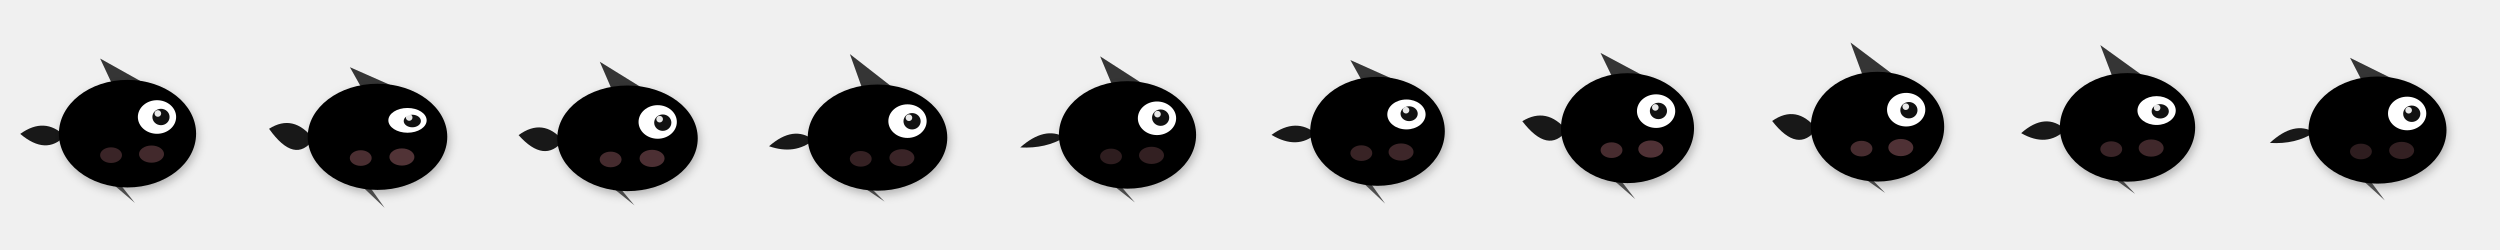
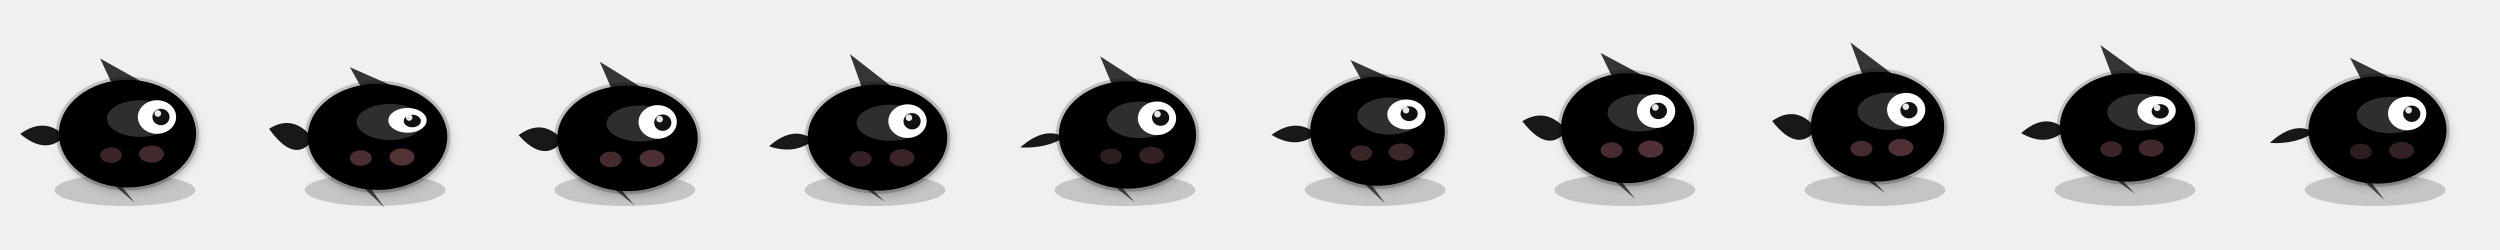
<svg xmlns="http://www.w3.org/2000/svg" width="640" height="64" viewBox="0 0 640 64" fill="none">
  <defs>
    <filter id="creature_herbivore-soft-shadow" x="-40%" y="-40%" width="180%" height="180%">
      <feGaussianBlur in="SourceAlpha" stdDeviation="1.2" />
      <feOffset dx="0.5" dy="1" result="offsetblur" />
      <feComponentTransfer>
        <feFuncA type="linear" slope="0.26" />
      </feComponentTransfer>
      <feMerge>
        <feMergeNode />
        <feMergeNode in="SourceGraphic" />
      </feMerge>
    </filter>
  </defs>
  <g transform="translate(0 0)">
    <rect x="0" y="0" width="64" height="64" fill="none" />
+     <ellipse cx="32" cy="48.64" rx="18" ry="4.1" fill="rgba(0,0,0,0.18)" />
    <path d="       M 16.58 34.82       Q 11.45 29.78         5.18 34.28       Q 11.79 39.86         16.58 34.82       Z     " fill="currentColor" opacity="0.9" />
    <path d="       M 29.13 22.45       L 25.63 14.98       L 36.13 20.85       Z     " fill="currentColor" opacity="0.78" />
    <path d="       M 28.13 46.48       L 34.53 51.95       L 30.21 46.48       Z     " fill="currentColor" opacity="0.65" />
    <ellipse cx="32.64" cy="34.22" rx="17.56" ry="13.77" fill="currentColor" filter="url(#creature_herbivore-soft-shadow)" />
+     <ellipse cx="35.8" cy="30.36" rx="8.43" ry="4.68" fill="rgba(255,255,255,0.18)" />
+     <ellipse cx="32.64" cy="34.22" rx="17.81" ry="14.02" fill="none" stroke="rgba(0,0,0,0.18)" stroke-width="1.1" />
    <path d="       M 37.2 37.8       Q 40.19 39.72         43.17 36.97     " stroke="rgba(0,0,0,0.35)" stroke-width="0.8" fill="none" />
    <ellipse cx="38.79" cy="39.45" rx="3.2" ry="2.2" fill="#ff9faa" opacity="0.26" />
    <ellipse cx="28.43" cy="39.72" rx="2.8" ry="2" fill="#ff9faa" opacity="0.23" />
    <ellipse cx="40.19" cy="29.95" rx="4.9" ry="4.3" fill="white" />
    <ellipse cx="41.21" cy="29.95" rx="2.2" ry="2.1" fill="#111" />
    <circle cx="40.41" cy="29.05" r="0.85" fill="white" opacity="0.9" />
  </g>
  <g transform="translate(64 0)">
    <rect x="0" y="0" width="64" height="64" fill="none" />
+     <ellipse cx="32" cy="48.64" rx="18" ry="4.1" fill="rgba(0,0,0,0.18)" />
    <path d="       M 16.28 35.63       Q 11.15 29         4.88 32.97       Q 11.49 42.25         16.28 35.63       Z     " fill="currentColor" opacity="0.9" />
    <path d="       M 29.07 23.43       L 25.57 17.2       L 36.07 21.83       Z     " fill="currentColor" opacity="0.78" />
    <path d="       M 28.07 47.12       L 34.47 53.21       L 30.15 47.12       Z     " fill="currentColor" opacity="0.65" />
    <ellipse cx="32.64" cy="35.03" rx="17.86" ry="13.59" fill="currentColor" filter="url(#creature_herbivore-soft-shadow)" />
+     <ellipse cx="35.85" cy="31.22" rx="8.57" ry="4.62" fill="rgba(255,255,255,0.18)" />
+     <ellipse cx="32.64" cy="35.03" rx="18.11" ry="13.84" fill="none" stroke="rgba(0,0,0,0.18)" stroke-width="1.1" />
    <path d="       M 37.28 38.56       Q 40.32 40.46         43.36 37.74     " stroke="rgba(0,0,0,0.35)" stroke-width="0.8" fill="none" />
    <ellipse cx="38.89" cy="40.19" rx="3.2" ry="2.2" fill="#ff9faa" opacity="0.32" />
    <ellipse cx="28.35" cy="40.46" rx="2.8" ry="2" fill="#ff9faa" opacity="0.29" />
    <ellipse cx="40.32" cy="30.81" rx="4.9" ry="3.17" fill="white" />
    <ellipse cx="41.55" cy="30.98" rx="2.2" ry="1.61" fill="#111" />
    <circle cx="40.75" cy="30.08" r="0.85" fill="white" opacity="0.9" />
  </g>
  <g transform="translate(128 0)">
    <rect x="0" y="0" width="64" height="64" fill="none" />
+     <ellipse cx="32" cy="48.64" rx="18" ry="4.1" fill="rgba(0,0,0,0.18)" />
    <path d="       M 16.16 36.01       Q 11.03 30.03         4.76 34.59       Q 11.37 41.99         16.16 36.01       Z     " fill="currentColor" opacity="0.9" />
    <path d="       M 29.04 23.89       L 25.54 15.8       L 36.04 22.29       Z     " fill="currentColor" opacity="0.78" />
    <path d="       M 28.04 47.43       L 34.44 52.59       L 30.12 47.43       Z     " fill="currentColor" opacity="0.65" />
    <ellipse cx="32.64" cy="35.41" rx="17.98" ry="13.52" fill="currentColor" filter="url(#creature_herbivore-soft-shadow)" />
+     <ellipse cx="35.88" cy="31.62" rx="8.63" ry="4.6" fill="rgba(255,255,255,0.18)" />
+     <ellipse cx="32.64" cy="35.41" rx="18.23" ry="13.77" fill="none" stroke="rgba(0,0,0,0.18)" stroke-width="1.1" />
    <path d="       M 37.32 38.93       Q 40.37 40.82         43.43 38.12     " stroke="rgba(0,0,0,0.35)" stroke-width="0.8" fill="none" />
    <ellipse cx="38.93" cy="40.55" rx="3.2" ry="2.2" fill="#ff9faa" opacity="0.3" />
    <ellipse cx="28.32" cy="40.82" rx="2.8" ry="2" fill="#ff9faa" opacity="0.27" />
    <ellipse cx="40.37" cy="31.22" rx="4.9" ry="4.3" fill="white" />
    <ellipse cx="41.67" cy="31.4" rx="2.2" ry="2.1" fill="#111" />
    <circle cx="40.87" cy="30.5" r="0.85" fill="white" opacity="0.9" />
  </g>
  <g transform="translate(192 0)">
    <rect x="0" y="0" width="64" height="64" fill="none" />
+     <ellipse cx="32" cy="48.64" rx="18" ry="4.1" fill="rgba(0,0,0,0.18)" />
    <path d="       M 16.28 35.83       Q 11.15 31.93         4.88 37.44       Q 11.49 39.73         16.28 35.83       Z     " fill="currentColor" opacity="0.9" />
    <path d="       M 29.07 23.63       L 25.57 13.84       L 36.07 22.03       Z     " fill="currentColor" opacity="0.78" />
    <path d="       M 28.07 47.32       L 34.47 51.62       L 30.15 47.32       Z     " fill="currentColor" opacity="0.65" />
    <ellipse cx="32.64" cy="35.23" rx="17.86" ry="13.59" fill="currentColor" filter="url(#creature_herbivore-soft-shadow)" />
+     <ellipse cx="35.86" cy="31.42" rx="8.57" ry="4.62" fill="rgba(255,255,255,0.18)" />
+     <ellipse cx="32.64" cy="35.23" rx="18.11" ry="13.84" fill="none" stroke="rgba(0,0,0,0.18)" stroke-width="1.1" />
    <path d="       M 37.28 38.76       Q 40.32 40.66         43.36 37.94     " stroke="rgba(0,0,0,0.35)" stroke-width="0.8" fill="none" />
    <ellipse cx="38.89" cy="40.39" rx="3.2" ry="2.2" fill="#ff9faa" opacity="0.23" />
    <ellipse cx="28.35" cy="40.66" rx="2.8" ry="2" fill="#ff9faa" opacity="0.21" />
    <ellipse cx="40.32" cy="31.01" rx="4.9" ry="4.3" fill="white" />
    <ellipse cx="41.49" cy="31.04" rx="2.2" ry="2.1" fill="#111" />
    <circle cx="40.69" cy="30.14" r="0.85" fill="white" opacity="0.9" />
  </g>
  <g transform="translate(256 0)">
    <rect x="0" y="0" width="64" height="64" fill="none" />
+     <ellipse cx="32" cy="48.64" rx="18" ry="4.1" fill="rgba(0,0,0,0.18)" />
    <path d="       M 16.58 35.14       Q 11.45 32.2         5.18 37.75       Q 11.79 38.08         16.58 35.14       Z     " fill="currentColor" opacity="0.9" />
    <path d="       M 29.13 22.78       L 25.63 14.42       L 36.13 21.18       Z     " fill="currentColor" opacity="0.78" />
    <path d="       M 28.13 46.81       L 34.53 51.83       L 30.21 46.81       Z     " fill="currentColor" opacity="0.65" />
    <ellipse cx="32.64" cy="34.54" rx="17.56" ry="13.76" fill="currentColor" filter="url(#creature_herbivore-soft-shadow)" />
+     <ellipse cx="35.8" cy="30.69" rx="8.43" ry="4.68" fill="rgba(255,255,255,0.18)" />
+     <ellipse cx="32.64" cy="34.54" rx="17.81" ry="14.01" fill="none" stroke="rgba(0,0,0,0.18)" stroke-width="1.1" />
    <path d="       M 37.21 38.12       Q 40.19 40.05         43.18 37.3     " stroke="rgba(0,0,0,0.35)" stroke-width="0.8" fill="none" />
    <ellipse cx="38.79" cy="39.77" rx="3.2" ry="2.2" fill="#ff9faa" opacity="0.2" />
    <ellipse cx="28.42" cy="40.05" rx="2.8" ry="2" fill="#ff9faa" opacity="0.18" />
    <ellipse cx="40.19" cy="30.28" rx="4.9" ry="4.3" fill="white" />
    <ellipse cx="41.12" cy="30.12" rx="2.2" ry="2.1" fill="#111" />
    <circle cx="40.32" cy="29.22" r="0.85" fill="white" opacity="0.9" />
  </g>
  <g transform="translate(320 0)">
    <rect x="0" y="0" width="64" height="64" fill="none" />
+     <ellipse cx="32" cy="48.64" rx="18" ry="4.1" fill="rgba(0,0,0,0.18)" />
    <path d="       M 16.91 34.22       Q 11.78 29.97         5.51 34.53       Q 12.12 38.47         16.91 34.22       Z     " fill="currentColor" opacity="0.9" />
    <path d="       M 29.19 21.67       L 25.69 15.37       L 36.19 20.07       Z     " fill="currentColor" opacity="0.78" />
    <path d="       M 28.19 46.08       L 34.59 52.13       L 30.27 46.08       Z     " fill="currentColor" opacity="0.65" />
    <ellipse cx="32.64" cy="33.62" rx="17.23" ry="13.95" fill="currentColor" filter="url(#creature_herbivore-soft-shadow)" />
+     <ellipse cx="35.74" cy="29.71" rx="8.27" ry="4.74" fill="rgba(255,255,255,0.18)" />
+     <ellipse cx="32.64" cy="33.62" rx="17.48" ry="14.2" fill="none" stroke="rgba(0,0,0,0.18)" stroke-width="1.1" />
    <path d="       M 37.12 37.25       Q 40.05 39.2         42.98 36.41     " stroke="rgba(0,0,0,0.35)" stroke-width="0.8" fill="none" />
    <ellipse cx="38.67" cy="38.92" rx="3.2" ry="2.2" fill="#ff9faa" opacity="0.24" />
    <ellipse cx="28.5" cy="39.2" rx="2.8" ry="2" fill="#ff9faa" opacity="0.22" />
    <ellipse cx="40.05" cy="29.3" rx="4.9" ry="3.83" fill="white" />
    <ellipse cx="40.74" cy="29.11" rx="2.2" ry="1.9" fill="#111" />
    <circle cx="39.94" cy="28.21" r="0.85" fill="white" opacity="0.9" />
  </g>
  <g transform="translate(384 0)">
    <rect x="0" y="0" width="64" height="64" fill="none" />
+     <ellipse cx="32" cy="48.64" rx="18" ry="4.1" fill="rgba(0,0,0,0.18)" />
    <path d="       M 17.11 33.41       Q 11.98 27.21         5.71 31.03       Q 12.32 39.62         17.11 33.41       Z     " fill="currentColor" opacity="0.9" />
    <path d="       M 29.23 20.75       L 25.73 13.54       L 36.23 19.15       Z     " fill="currentColor" opacity="0.78" />
    <path d="       M 28.23 45.38       L 34.63 50.98       L 30.31 45.38       Z     " fill="currentColor" opacity="0.65" />
    <ellipse cx="32.64" cy="32.81" rx="17.03" ry="14.07" fill="currentColor" filter="url(#creature_herbivore-soft-shadow)" />
+     <ellipse cx="35.71" cy="28.88" rx="8.18" ry="4.78" fill="rgba(255,255,255,0.18)" />
+     <ellipse cx="32.64" cy="32.81" rx="17.28" ry="14.32" fill="none" stroke="rgba(0,0,0,0.18)" stroke-width="1.1" />
    <path d="       M 37.07 36.47       Q 39.96 38.44         42.86 35.63     " stroke="rgba(0,0,0,0.35)" stroke-width="0.8" fill="none" />
    <ellipse cx="38.6" cy="38.16" rx="3.2" ry="2.2" fill="#ff9faa" opacity="0.31" />
    <ellipse cx="28.55" cy="38.44" rx="2.8" ry="2" fill="#ff9faa" opacity="0.28" />
    <ellipse cx="39.96" cy="28.45" rx="4.9" ry="4.3" fill="white" />
    <ellipse cx="40.56" cy="28.4" rx="2.2" ry="2.1" fill="#111" />
    <circle cx="39.76" cy="27.5" r="0.85" fill="white" opacity="0.9" />
  </g>
  <g transform="translate(448 0)">
    <rect x="0" y="0" width="64" height="64" fill="none" />
+     <ellipse cx="32" cy="48.64" rx="18" ry="4.1" fill="rgba(0,0,0,0.18)" />
    <path d="       M 17.07 33.03       Q 11.94 26.6         5.67 30.97       Q 12.28 39.46         17.07 33.03       Z     " fill="currentColor" opacity="0.9" />
    <path d="       M 29.23 20.38       L 25.73 10.88       L 36.23 18.78       Z     " fill="currentColor" opacity="0.78" />
    <path d="       M 28.23 44.98       L 34.63 49.42       L 30.31 44.98       Z     " fill="currentColor" opacity="0.65" />
    <ellipse cx="32.64" cy="32.43" rx="17.07" ry="14.05" fill="currentColor" filter="url(#creature_herbivore-soft-shadow)" />
+     <ellipse cx="35.71" cy="28.5" rx="8.19" ry="4.78" fill="rgba(255,255,255,0.18)" />
+     <ellipse cx="32.64" cy="32.43" rx="17.32" ry="14.3" fill="none" stroke="rgba(0,0,0,0.18)" stroke-width="1.1" />
    <path d="       M 37.08 36.08       Q 39.98 38.05         42.88 35.24     " stroke="rgba(0,0,0,0.35)" stroke-width="0.8" fill="none" />
    <ellipse cx="38.61" cy="37.77" rx="3.2" ry="2.2" fill="#ff9faa" opacity="0.31" />
    <ellipse cx="28.54" cy="38.05" rx="2.8" ry="2" fill="#ff9faa" opacity="0.28" />
    <ellipse cx="39.98" cy="28.08" rx="4.9" ry="4.3" fill="white" />
    <ellipse cx="40.68" cy="28.21" rx="2.2" ry="2.1" fill="#111" />
    <circle cx="39.88" cy="27.31" r="0.85" fill="white" opacity="0.9" />
  </g>
  <g transform="translate(512 0)">
    <rect x="0" y="0" width="64" height="64" fill="none" />
+     <ellipse cx="32" cy="48.64" rx="18" ry="4.1" fill="rgba(0,0,0,0.18)" />
    <path d="       M 16.82 33.21       Q 11.69 28.54         5.42 34.08       Q 12.03 37.88         16.82 33.21       Z     " fill="currentColor" opacity="0.9" />
    <path d="       M 29.18 20.71       L 25.68 11.54       L 36.18 19.11       Z     " fill="currentColor" opacity="0.78" />
    <path d="       M 28.18 45.02       L 34.58 49.63       L 30.26 45.02       Z     " fill="currentColor" opacity="0.65" />
    <ellipse cx="32.64" cy="32.61" rx="17.32" ry="13.9" fill="currentColor" filter="url(#creature_herbivore-soft-shadow)" />
+     <ellipse cx="35.76" cy="28.72" rx="8.31" ry="4.73" fill="rgba(255,255,255,0.18)" />
+     <ellipse cx="32.64" cy="32.61" rx="17.57" ry="14.15" fill="none" stroke="rgba(0,0,0,0.18)" stroke-width="1.1" />
    <path d="       M 37.14 36.23       Q 40.09 38.18         43.03 35.39     " stroke="rgba(0,0,0,0.35)" stroke-width="0.8" fill="none" />
    <ellipse cx="38.7" cy="37.9" rx="3.2" ry="2.2" fill="#ff9faa" opacity="0.25" />
    <ellipse cx="28.48" cy="38.18" rx="2.8" ry="2" fill="#ff9faa" opacity="0.23" />
    <ellipse cx="40.09" cy="28.3" rx="4.9" ry="3.69" fill="white" />
    <ellipse cx="41.02" cy="28.5" rx="2.2" ry="1.84" fill="#111" />
    <circle cx="40.22" cy="27.6" r="0.85" fill="white" opacity="0.9" />
  </g>
  <g transform="translate(576 0)">
    <rect x="0" y="0" width="64" height="64" fill="none" />
+     <ellipse cx="32" cy="48.64" rx="18" ry="4.1" fill="rgba(0,0,0,0.18)" />
    <path d="       M 16.48 33.9       Q 11.35 30.79         5.08 36.59       Q 11.69 37         16.48 33.9       Z     " fill="currentColor" opacity="0.9" />
    <path d="       M 29.11 21.59       L 25.61 14.8       L 36.11 19.99       Z     " fill="currentColor" opacity="0.78" />
    <path d="       M 28.11 45.5       L 34.51 51.31       L 30.19 45.5       Z     " fill="currentColor" opacity="0.65" />
    <ellipse cx="32.64" cy="33.3" rx="17.66" ry="13.71" fill="currentColor" filter="url(#creature_herbivore-soft-shadow)" />
+     <ellipse cx="35.82" cy="29.46" rx="8.48" ry="4.66" fill="rgba(255,255,255,0.18)" />
+     <ellipse cx="32.64" cy="33.3" rx="17.91" ry="13.96" fill="none" stroke="rgba(0,0,0,0.18)" stroke-width="1.1" />
    <path d="       M 37.23 36.86       Q 40.23 38.78         43.24 36.04     " stroke="rgba(0,0,0,0.35)" stroke-width="0.8" fill="none" />
    <ellipse cx="38.82" cy="38.51" rx="3.2" ry="2.2" fill="#ff9faa" opacity="0.2" />
    <ellipse cx="28.4" cy="38.78" rx="2.8" ry="2" fill="#ff9faa" opacity="0.18" />
    <ellipse cx="40.23" cy="29.05" rx="4.9" ry="4.3" fill="white" />
    <ellipse cx="41.41" cy="29.12" rx="2.2" ry="2.1" fill="#111" />
    <circle cx="40.61" cy="28.22" r="0.85" fill="white" opacity="0.9" />
  </g>
</svg>
